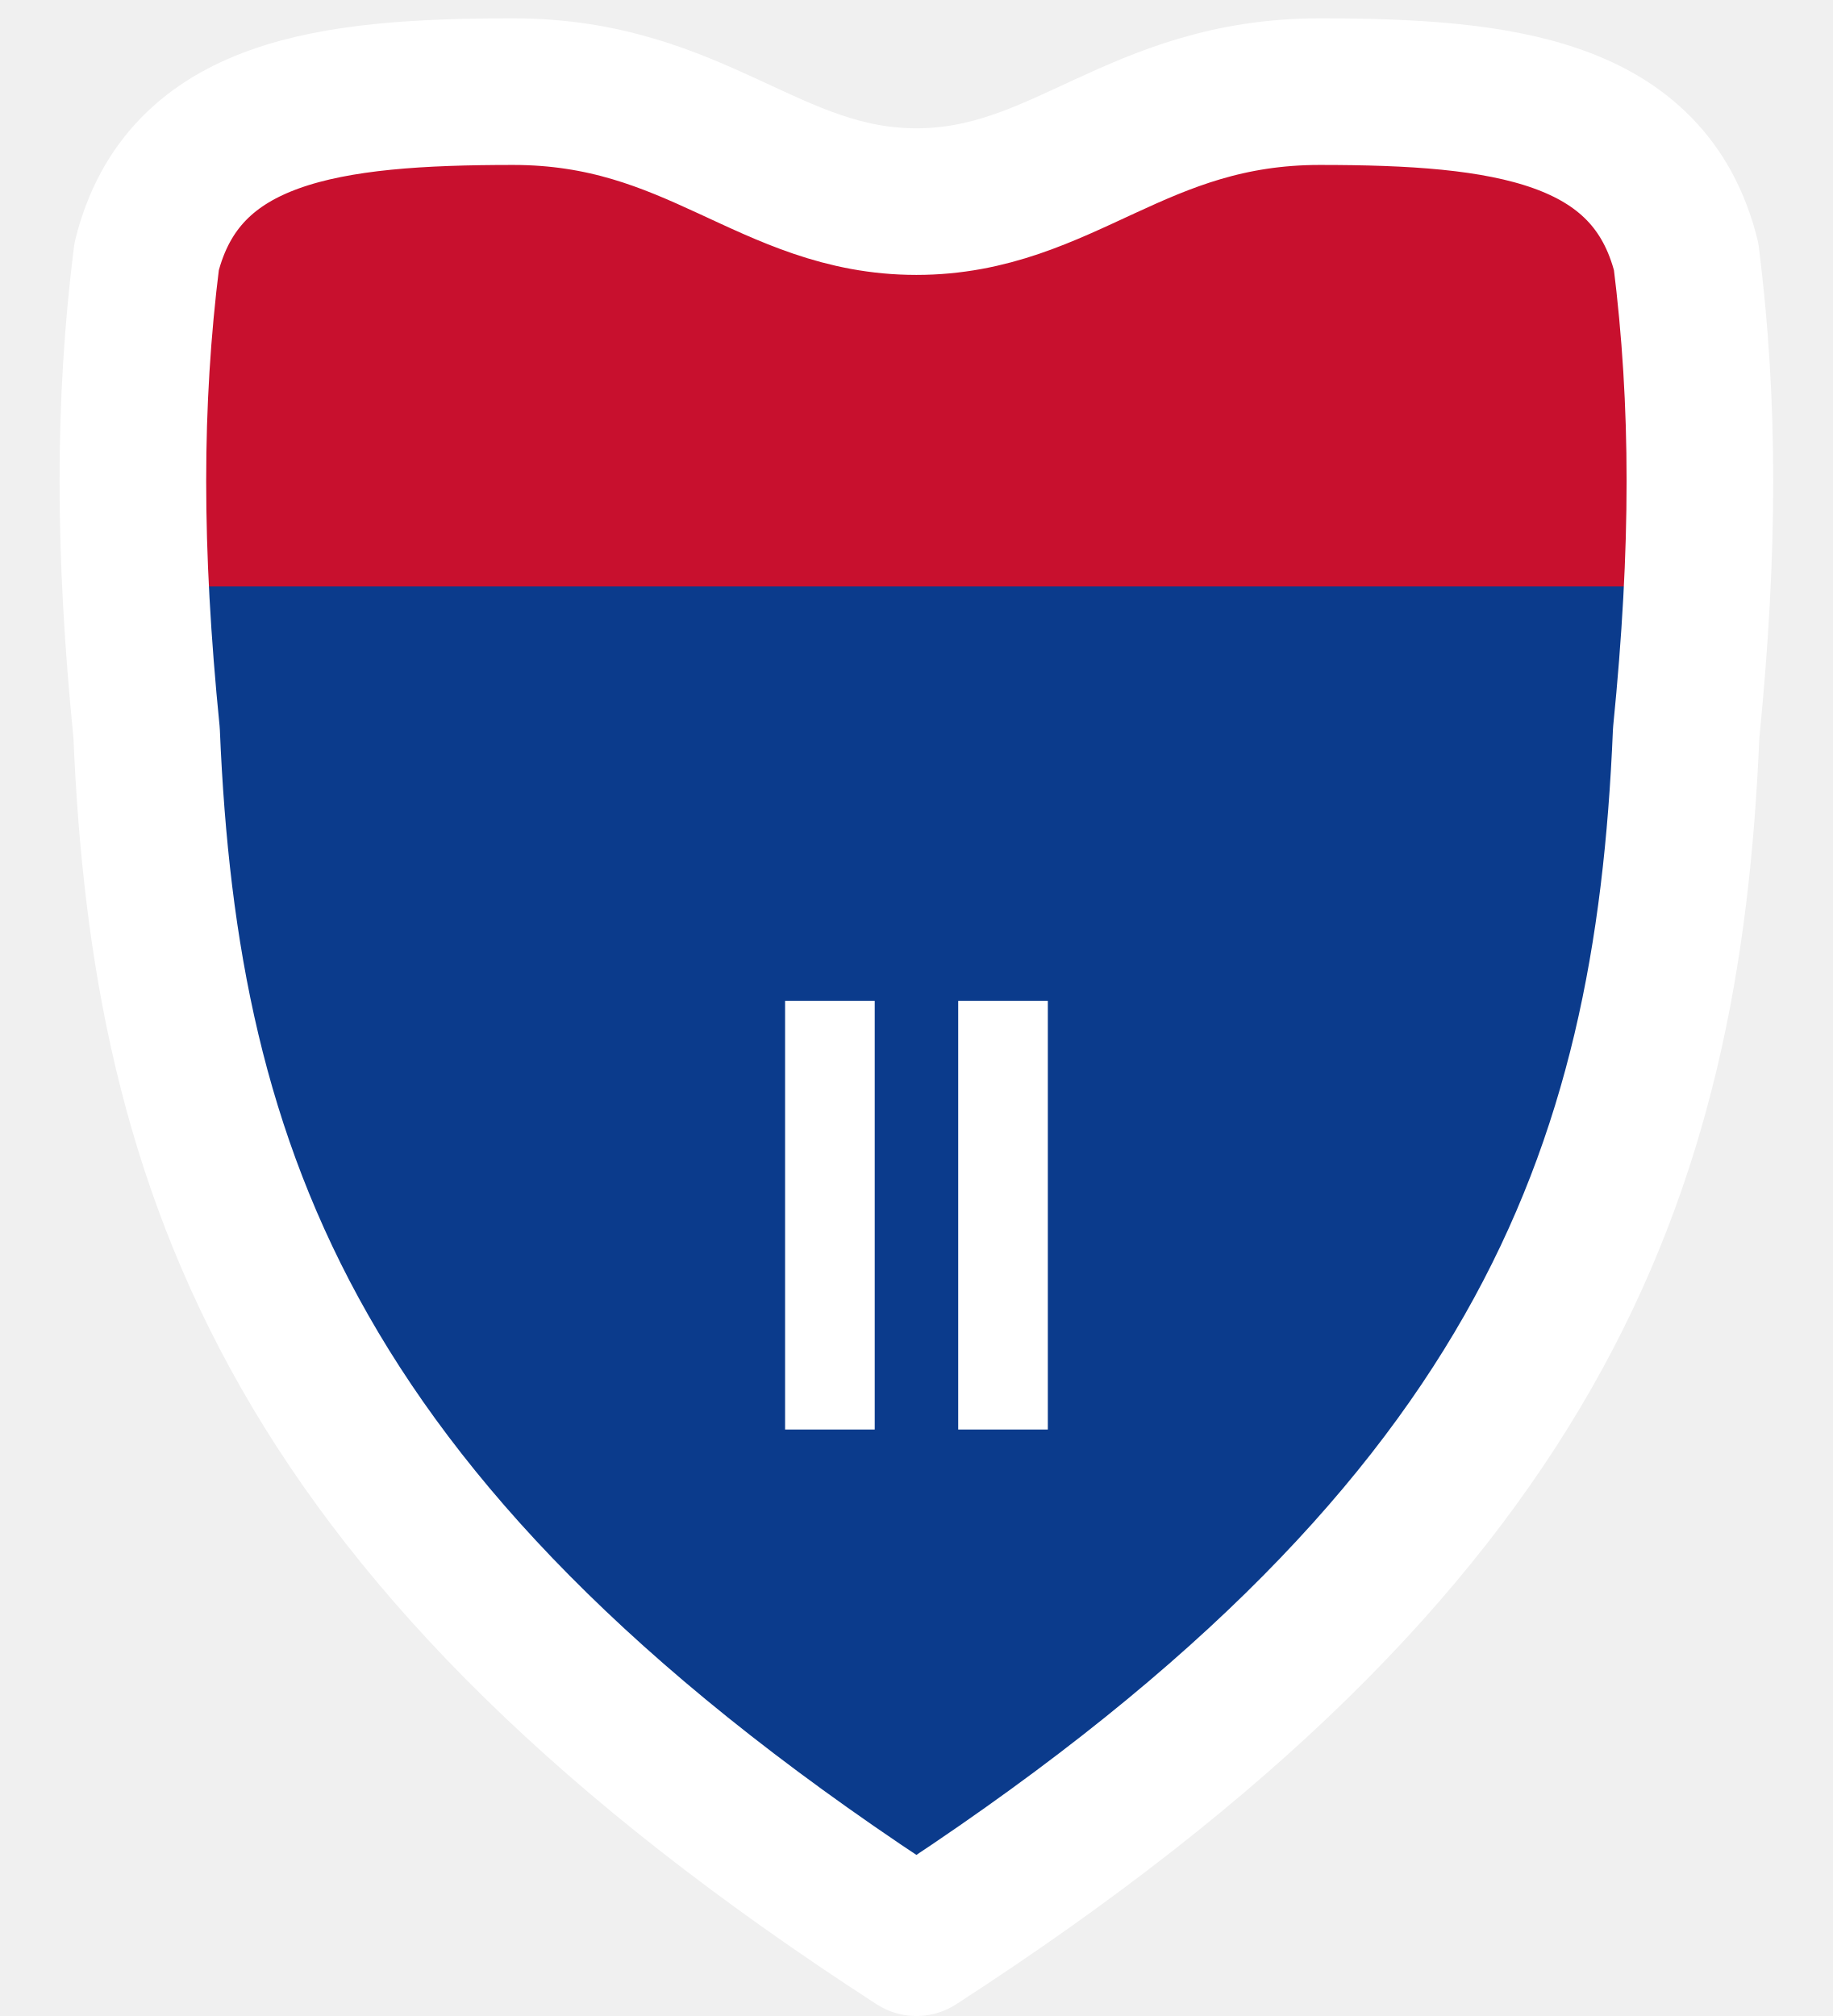
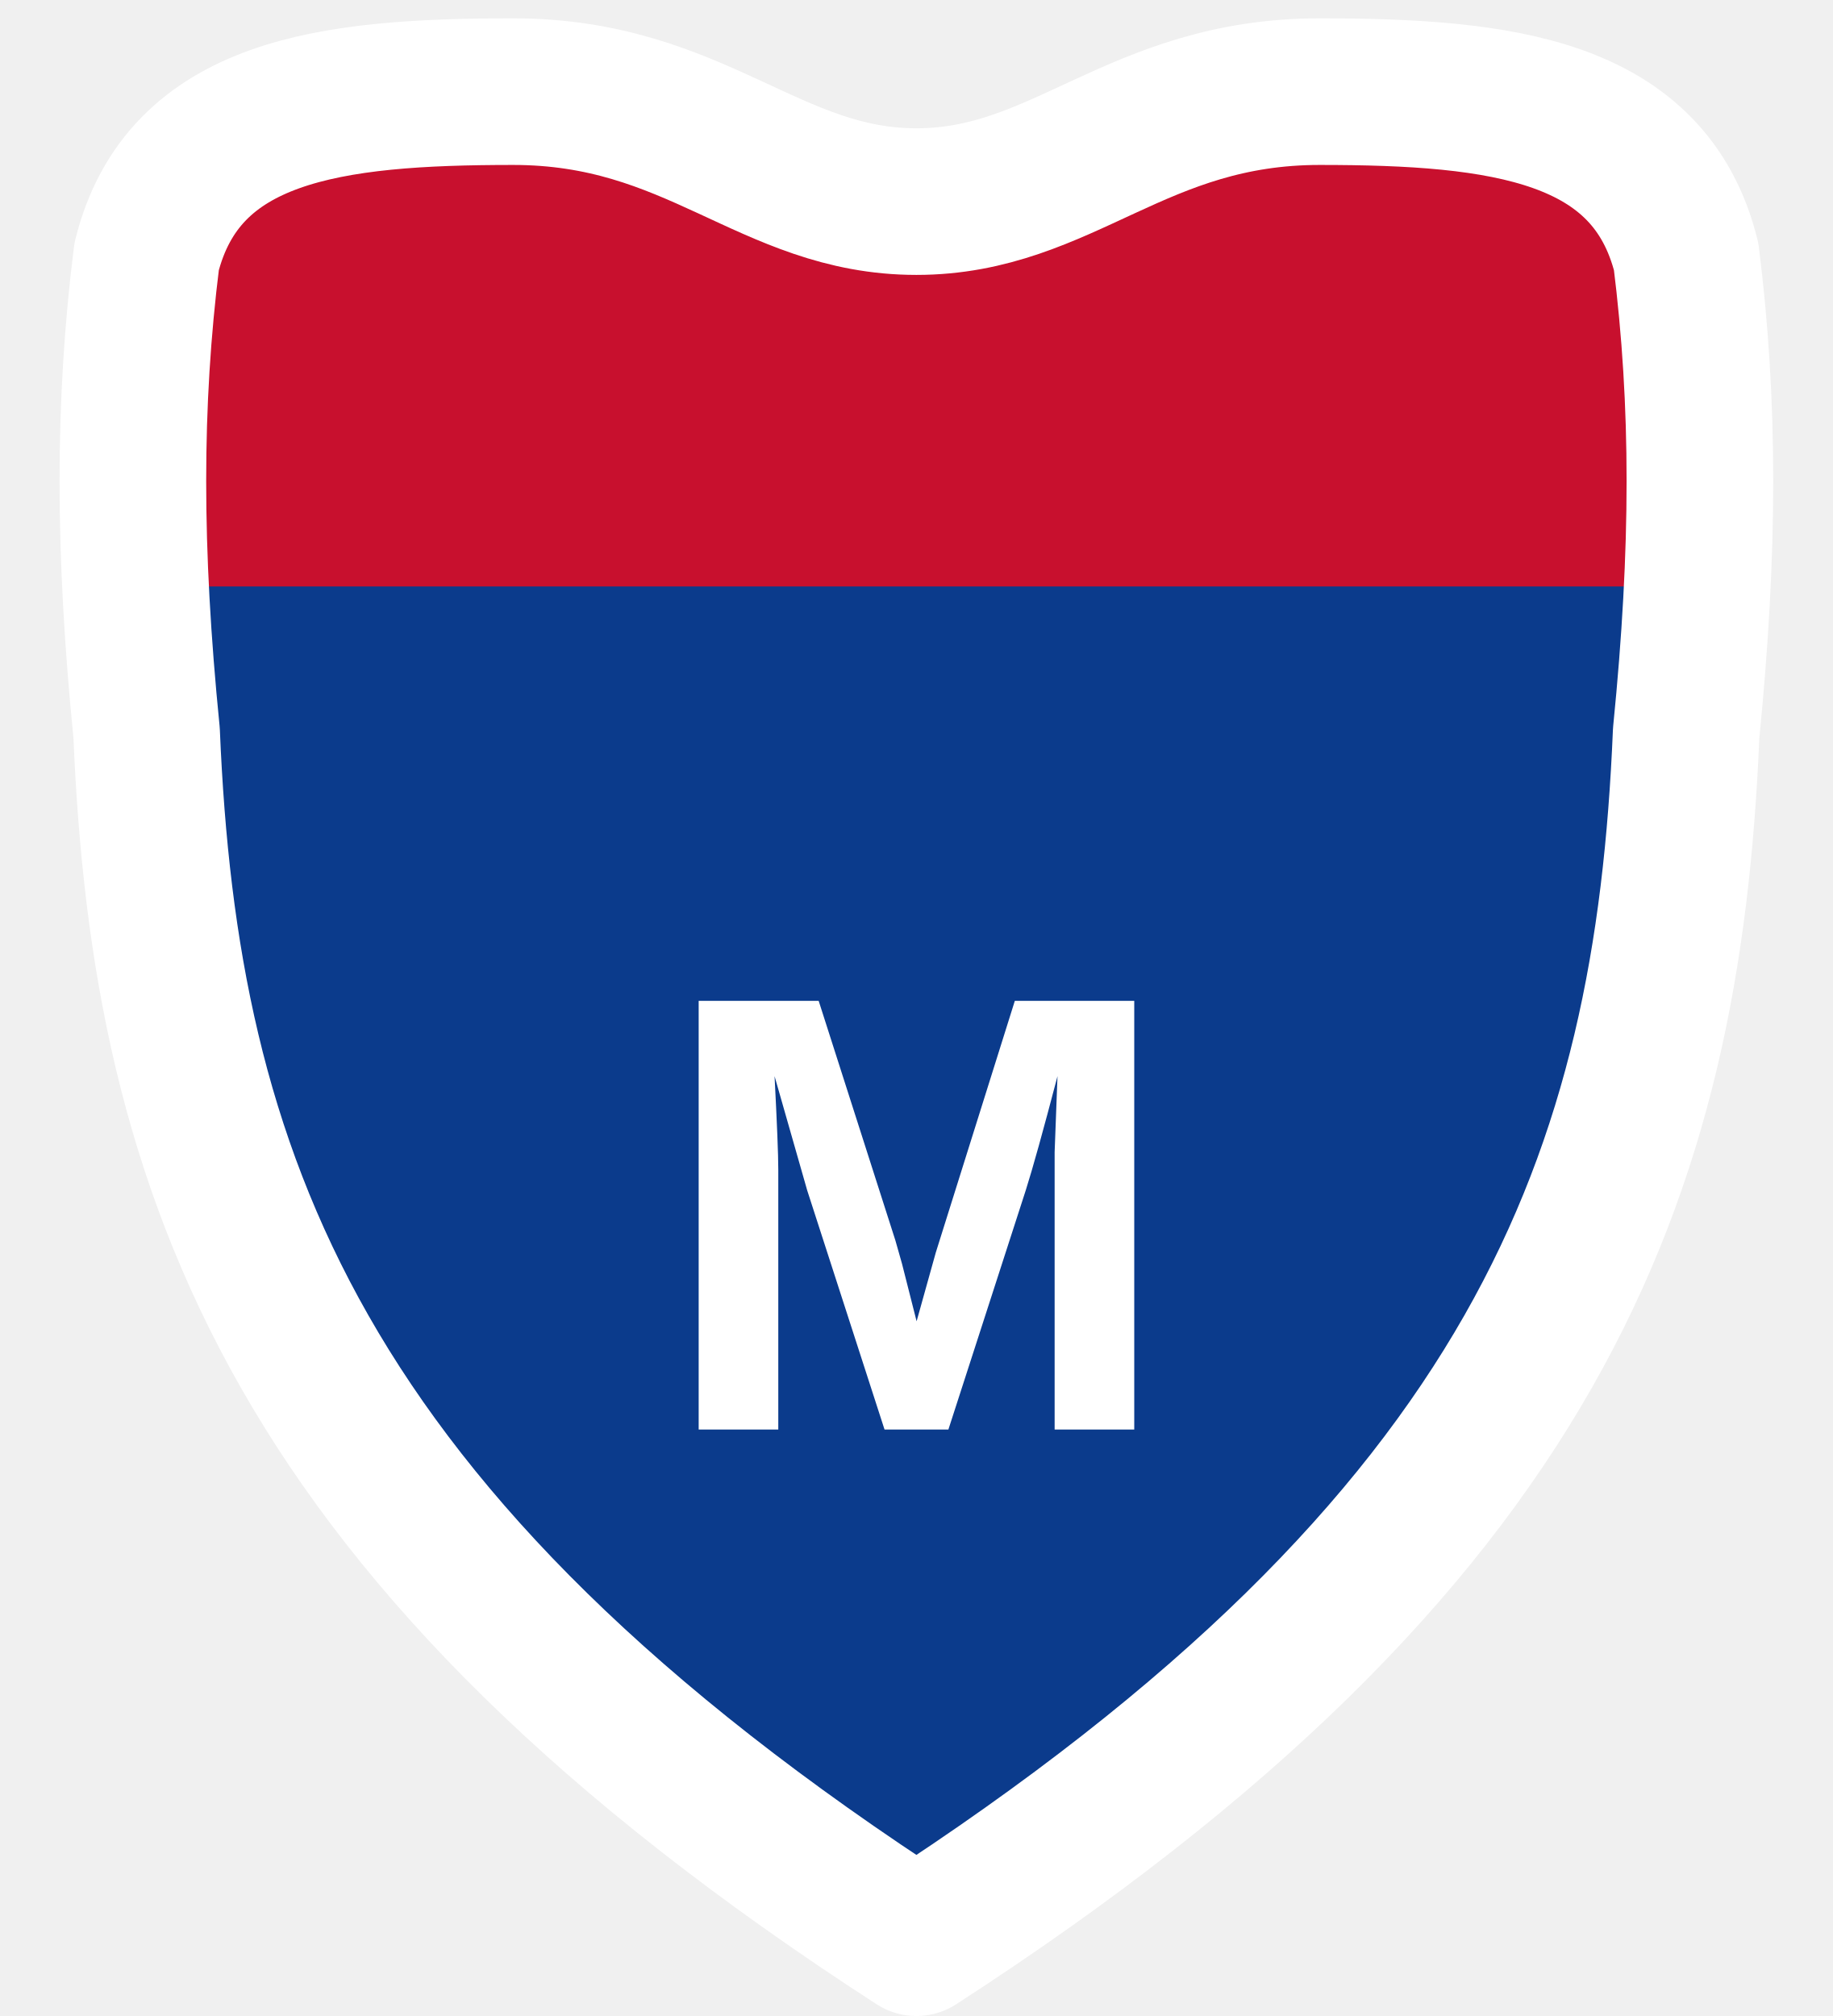
<svg xmlns="http://www.w3.org/2000/svg" viewBox="0 0 100 110">
  <defs>
    <clipPath id="s">
      <path d="M28 5C18 5 10 6 8 14C7 22 7 30 8 40C9 64 16 84 50 106C84 84 91 64 92 40C93 30 93 22 92 14C90 6 82 5 72 5C62 5 58 11 50 11C42 11 38 5 28 5Z" />
    </clipPath>
  </defs>
  <g clip-path="url(#s)">
    <rect width="100" height="110" fill="#0b3b8c" />
    <rect width="100" height="32" fill="#c8102e" />
  </g>
  <path d="M28 5C18 5 10 6 8 14C7 22 7 30 8 40C9 64 16 84 50 106C84 84 91 64 92 40C93 30 93 22 92 14C90 6 82 5 72 5C62 5 58 11 50 11C42 11 38 5 28 5Z" fill="none" stroke="#ffffff" stroke-width="8" stroke-linejoin="round" />
-   <text x="50" y="78" text-anchor="middle" font-family="Arial, sans-serif" font-size="34" font-weight="800" fill="#ffffff">II</text>
+   <text x="50" y="78" text-anchor="middle" font-family="Arial, sans-serif" font-size="34" font-weight="800" fill="#ffffff">M</text>
</svg>
